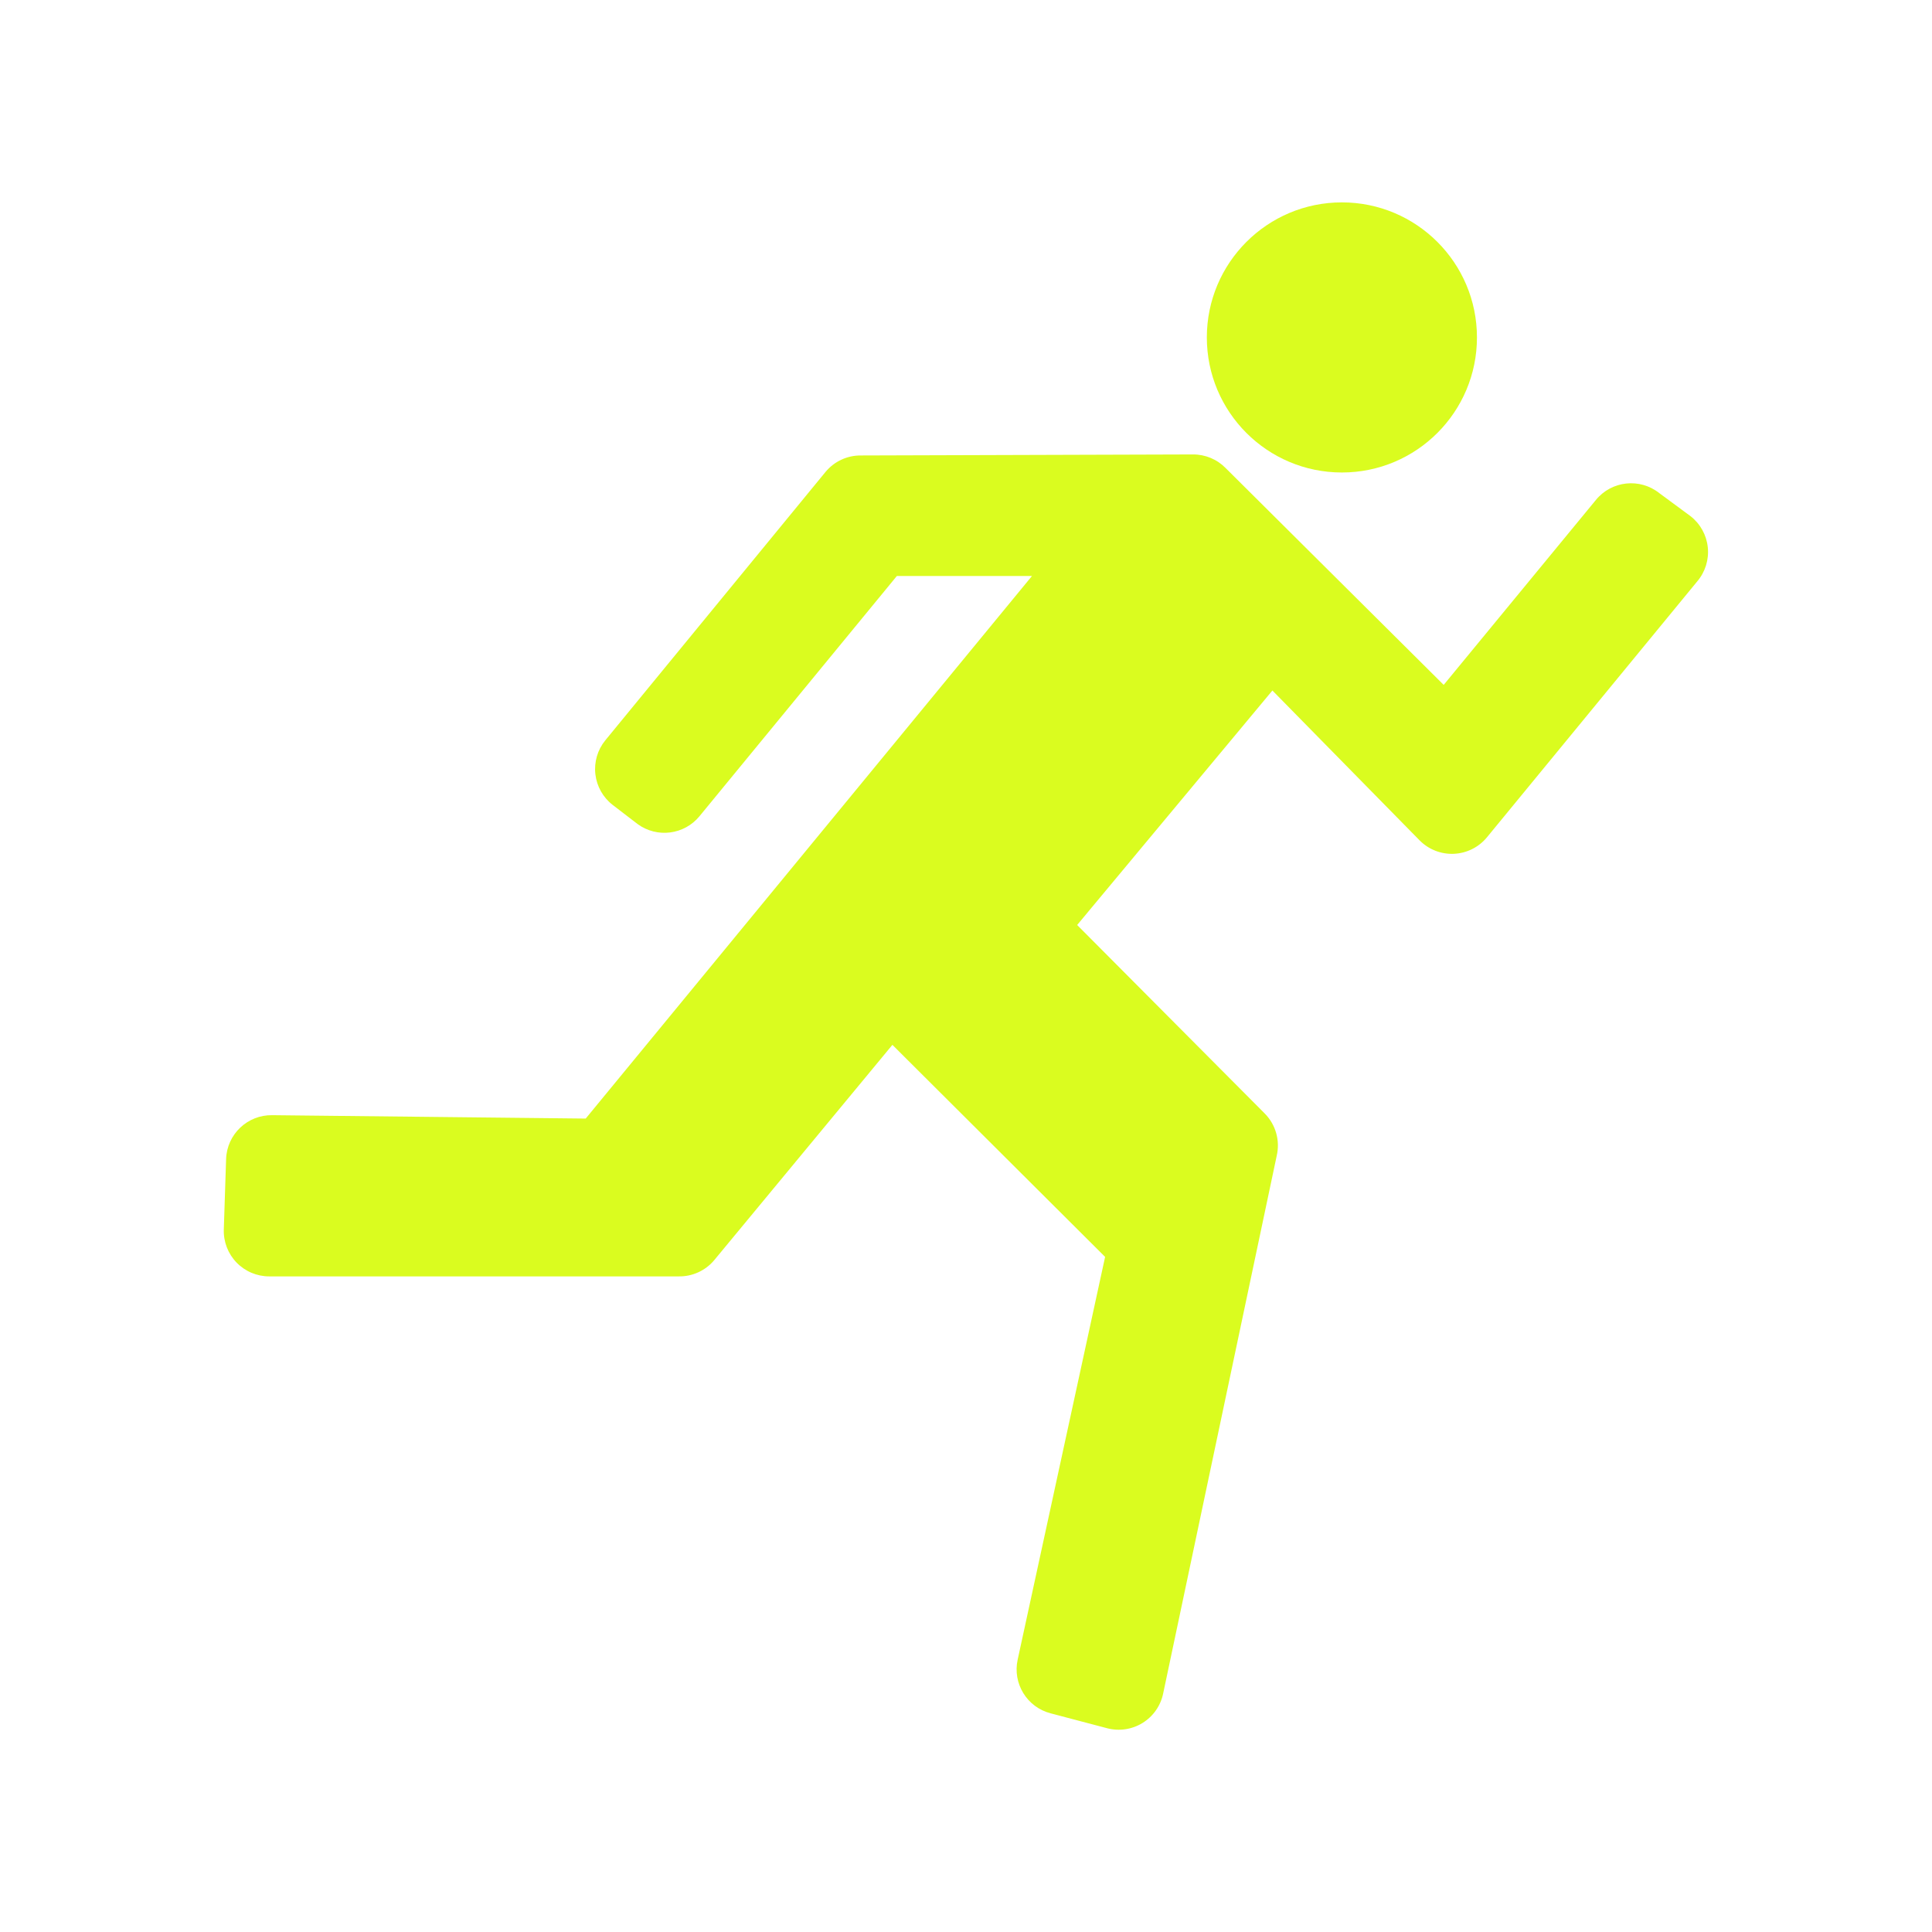
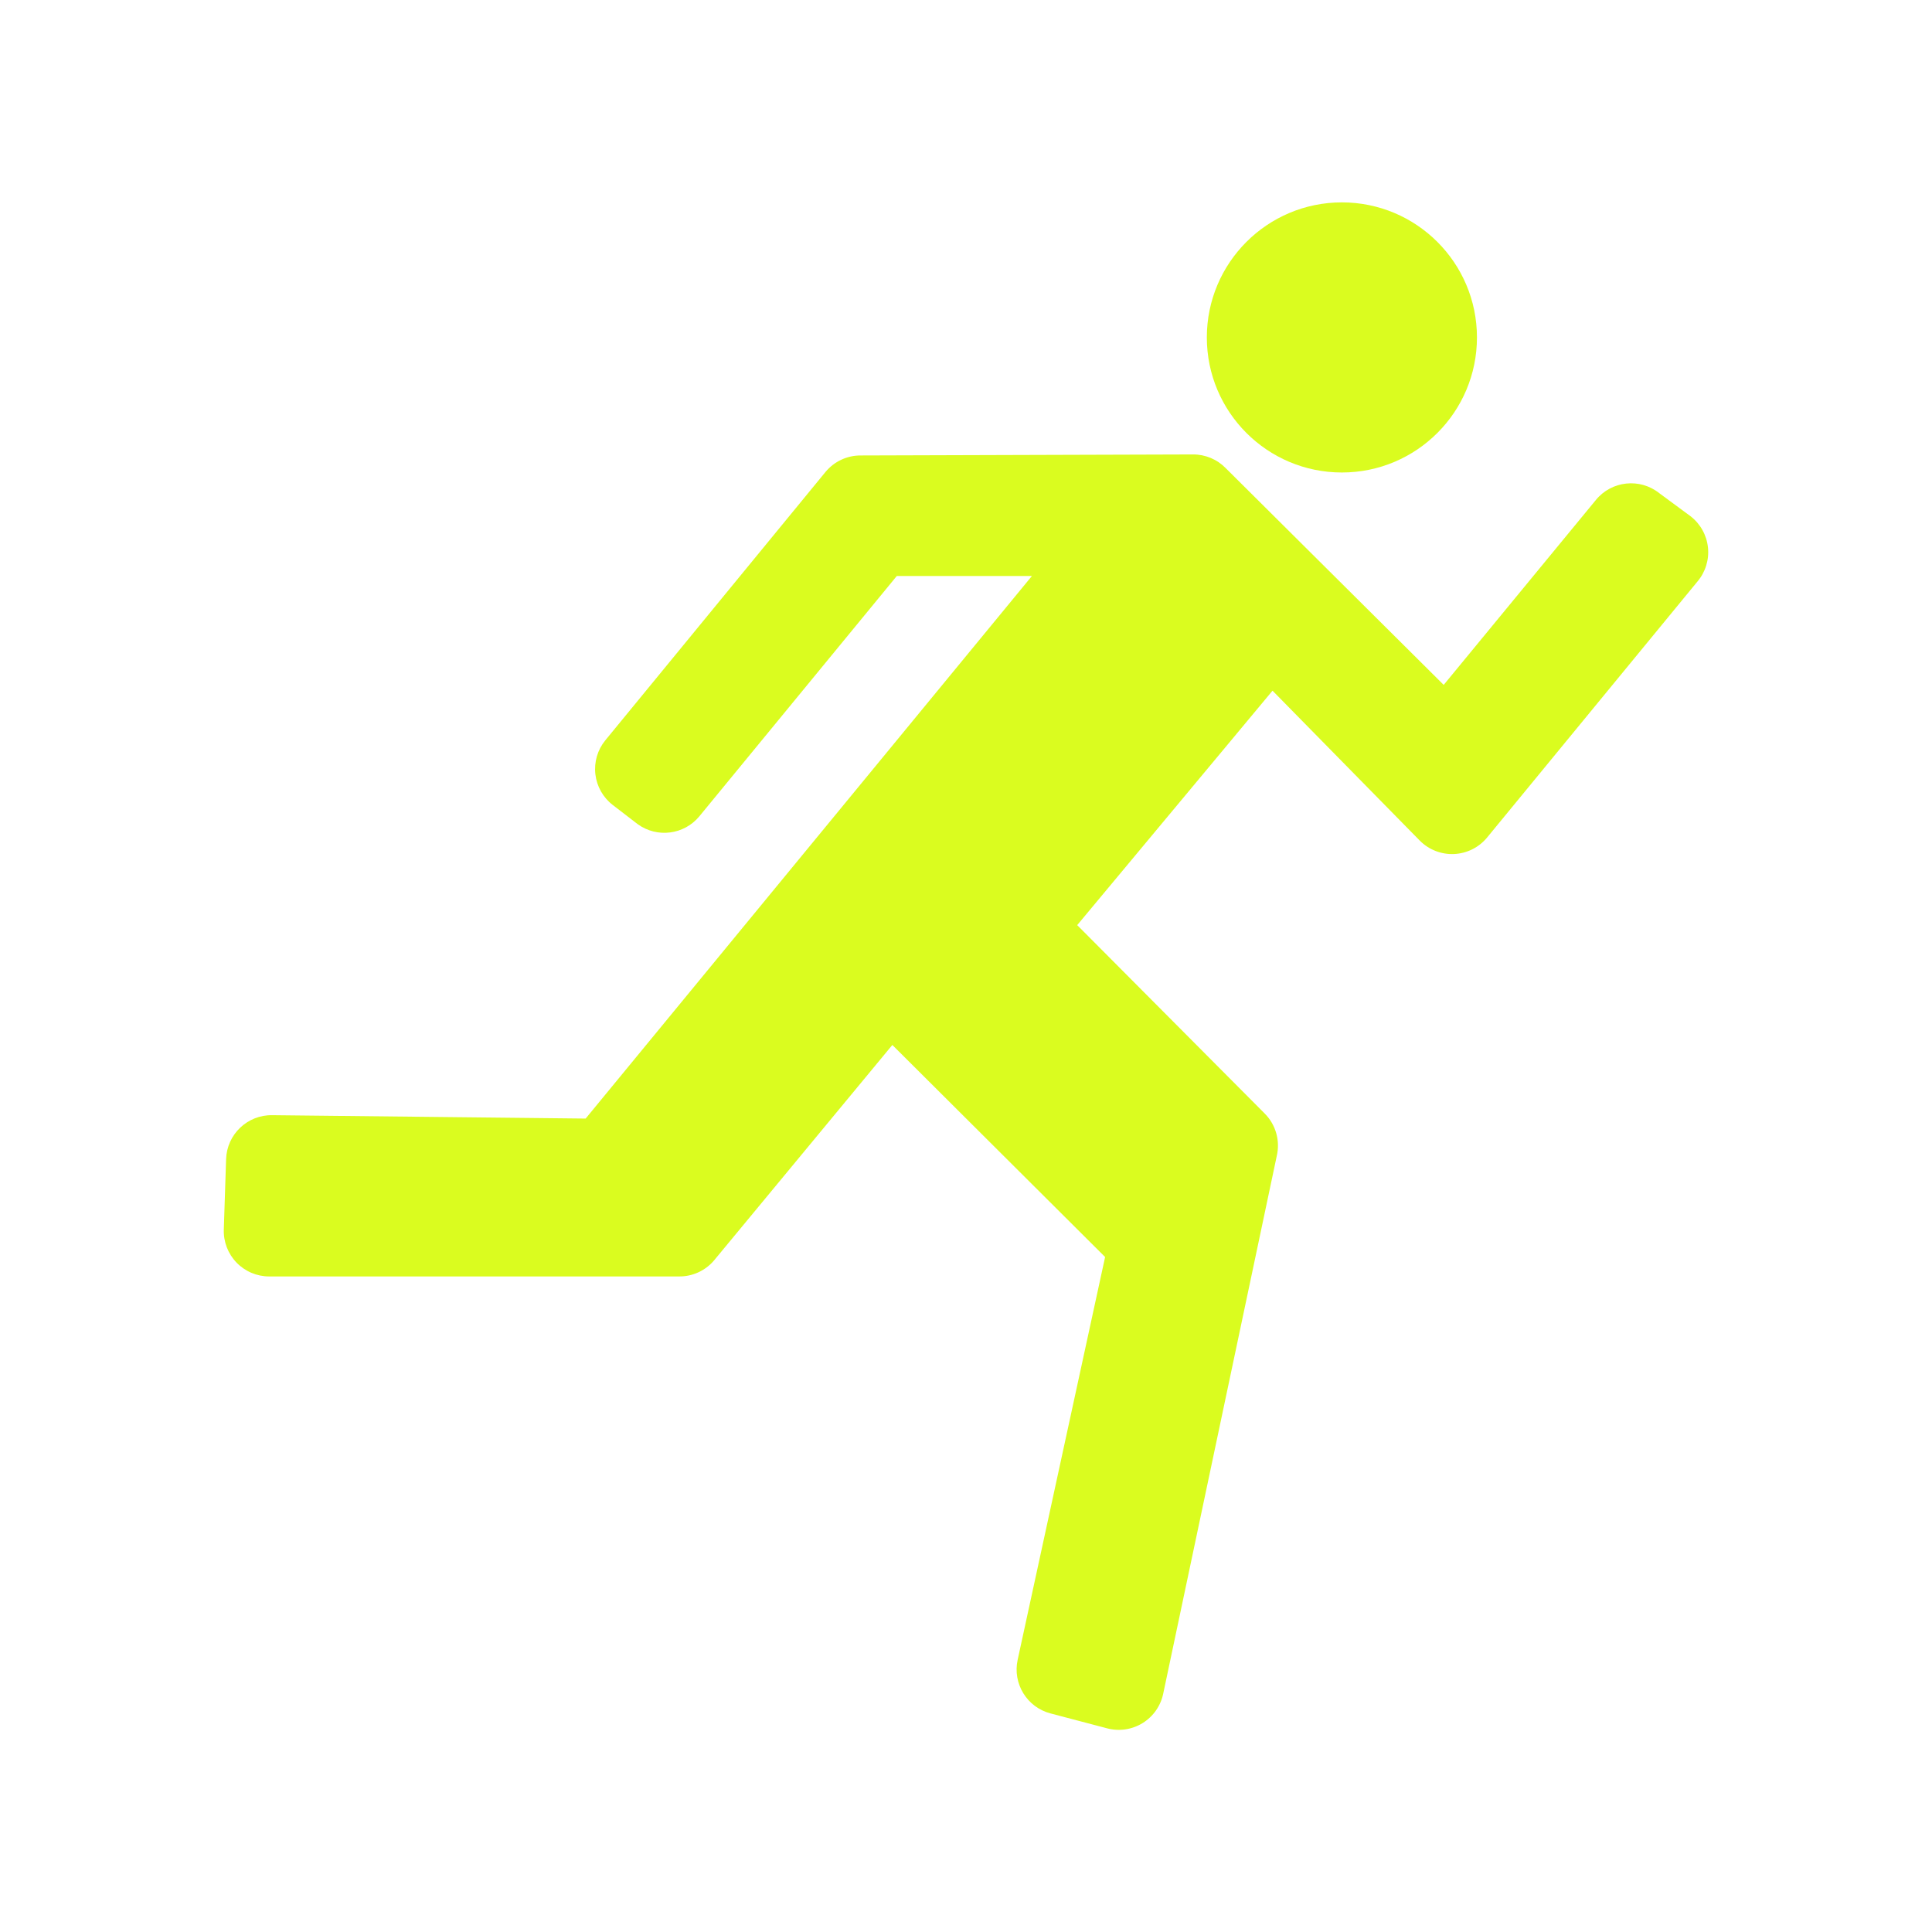
<svg xmlns="http://www.w3.org/2000/svg" viewBox="0 0 32 32" height="32" width="32">
-   <path style="font-variant-ligatures:normal;font-variant-position:normal;font-variant-caps:normal;font-variant-numeric:normal;font-variant-alternates:normal;font-feature-settings:normal;text-indent:0;text-decoration-line:none;text-decoration-style:solid;text-decoration-color:#000;text-transform:none;text-orientation:mixed;shape-padding:0;isolation:auto;mix-blend-mode:normal" d="M14.26 7.544a.752.752 0 0 0-.588.274l-3.647 4.445a.752.752 0 0 0 .124 1.07l.413.317a.752.752 0 0 0 1.023-.13l3.27-3.98h2.238l-7.392 8.987-5.19-.056a.752.752 0 0 0-.766.726l-.038 1.166a.752.752 0 0 0 .752.778h6.783a.752.752 0 0 0 .583-.263l2.956-3.572 3.523 3.512-1.448 6.67a.752.752 0 0 0 .545.89l.933.246a.752.752 0 0 0 .932-.576l1.88-8.903a.752.752 0 0 0-.2-.704l-3.105-3.12 3.234-3.884 2.436 2.48a.752.752 0 0 0 1.117-.048l3.484-4.24a.752.752 0 0 0-.112-1.08l-.515-.38a.752.752 0 0 0-1.053.113l-2.52 3.062-3.61-3.59a.752.752 0 0 0-.544-.227z" color="#000" white-space="normal" fill="#dafc1f" fill-rule="evenodd" />
+   <path style="font-variant-ligatures:normal;font-variant-position:normal;font-variant-caps:normal;font-variant-numeric:normal;font-variant-alternates:normal;font-feature-settings:normal;text-indent:0;text-decoration-line:none;text-decoration-style:solid;text-decoration-color:#000;text-transform:none;text-orientation:mixed;shape-padding:0;isolation:auto;mix-blend-mode:normal" d="M14.26 7.544a.752.752 0 0 0-.588.274l-3.647 4.445a.752.752 0 0 0 .124 1.07l.412.317a.752.752 0 0 0 1.023-.13l3.27-3.98h2.238L9.7 18.527l-5.19-.056a.752.752 0 0 0-.765.727l-.038 1.166a.752.752 0 0 0 .752.778h6.782a.752.752 0 0 0 .583-.262l2.956-3.572 3.524 3.512-1.448 6.67a.752.752 0 0 0 .545.89l.934.246a.752.752 0 0 0 .932-.576l1.88-8.903a.752.752 0 0 0-.2-.704l-3.105-3.12 3.235-3.883 2.436 2.48a.752.752 0 0 0 1.118-.048l3.484-4.24A.752.752 0 0 0 28 8.55l-.515-.38a.752.752 0 0 0-1.053.112l-2.52 3.062-3.61-3.59a.752.752 0 0 0-.544-.227z" color="#000" white-space="normal" fill="#dafc1f" fill-rule="evenodd" />
  <circle r="2.237" cy="5.589" cx="22.226" fill="#dafc1f" paint-order="markers stroke fill" />
</svg>
